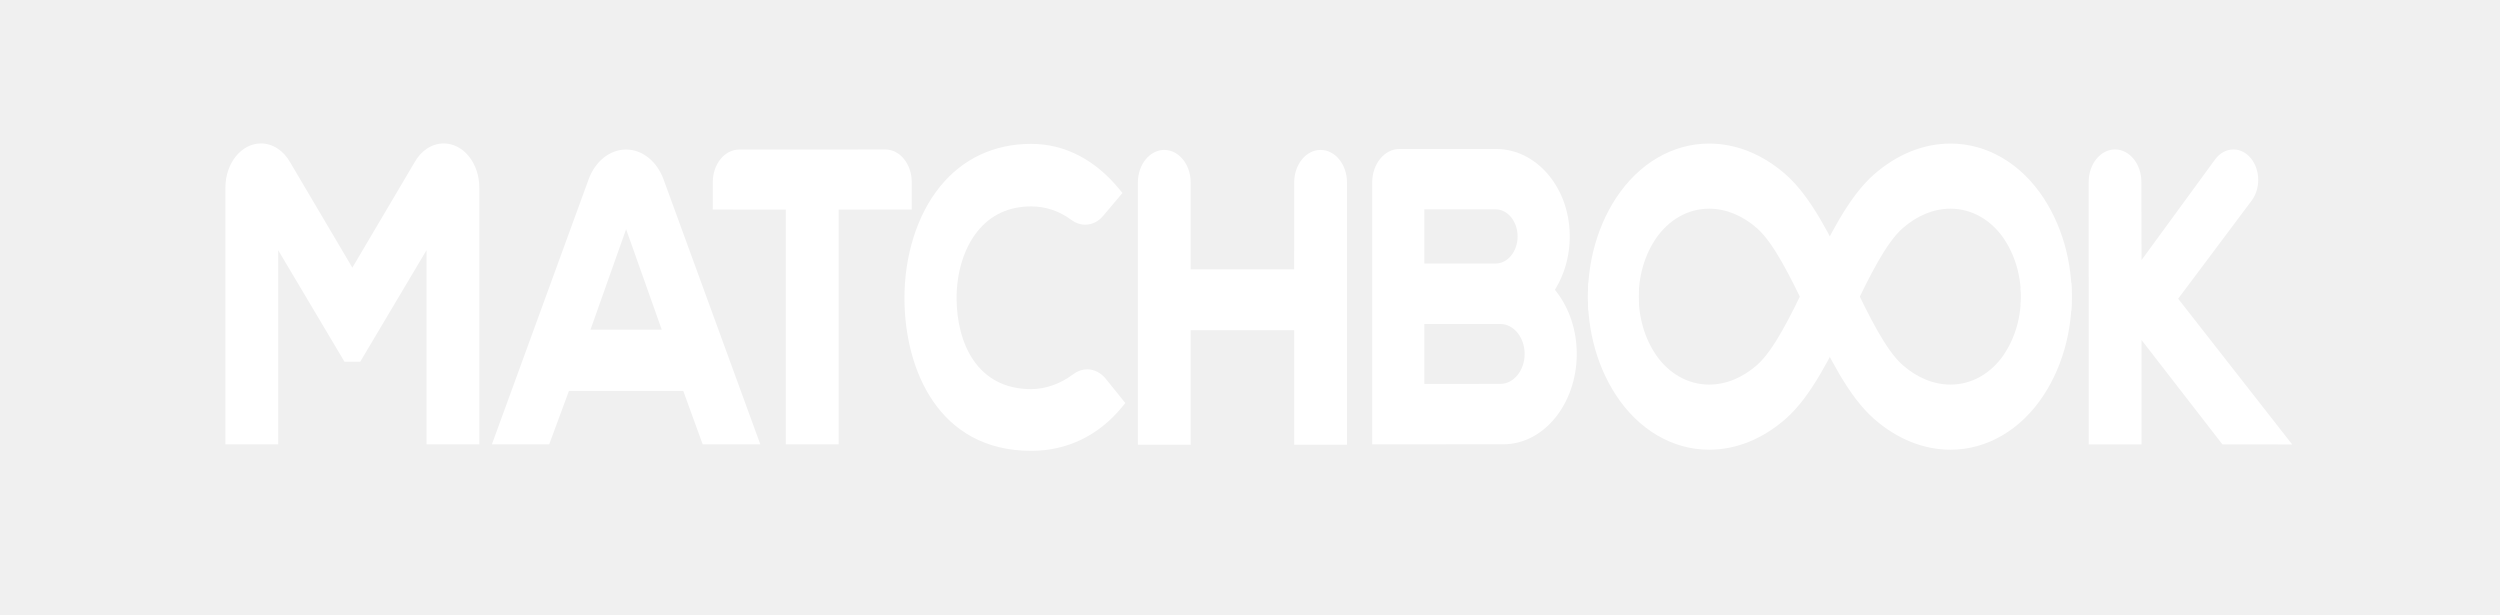
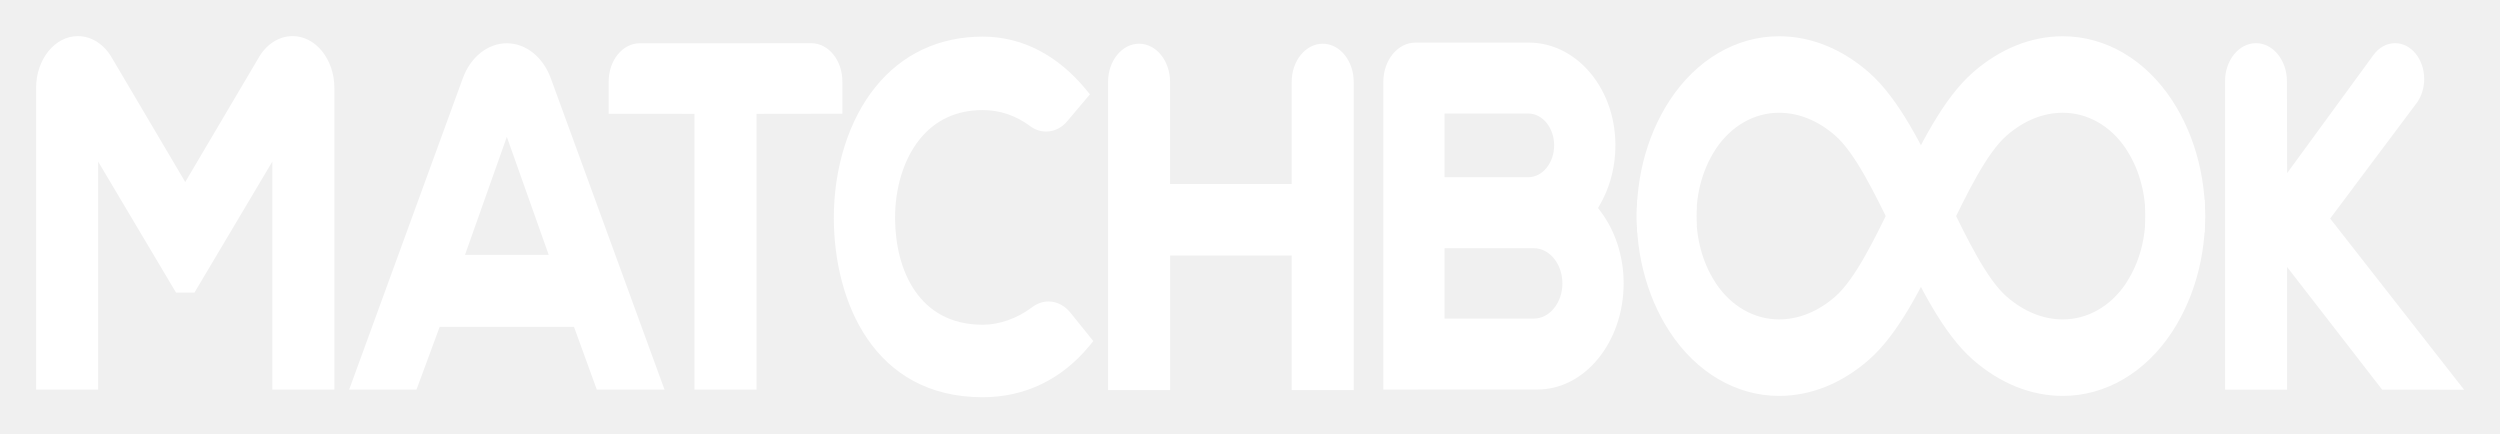
- <svg xmlns="http://www.w3.org/2000/svg" width="122" height="30" viewBox="0 0 122 30" fill="none">
+ <svg xmlns="http://www.w3.org/2000/svg" width="103.85" height="18.00" viewBox="9.50 5.50 103.85 18.00" fill="none">
  <path d="M50.322 22.001C45.782 22.001 44.153 18.01 44.137 14.592C44.128 12.48 44.758 10.482 45.867 9.113C46.972 7.744 48.513 7.021 50.322 7.021C51.943 7.021 53.425 7.78 54.609 9.216L54.776 9.418L53.826 10.543C53.596 10.815 53.286 10.965 52.955 10.965C52.72 10.965 52.49 10.886 52.289 10.737C51.695 10.296 51.033 10.073 50.322 10.073C49.233 10.073 48.352 10.481 47.702 11.288C47.045 12.104 46.673 13.306 46.681 14.588C46.697 16.716 47.662 18.99 50.322 18.99C51.008 18.99 51.749 18.73 52.353 18.277L52.393 18.248C52.593 18.101 52.822 18.023 53.054 18.023C53.412 18.023 53.756 18.207 53.998 18.529L54.916 19.669L54.753 19.867C53.602 21.263 52.069 22.001 50.322 22.001V22.001Z" fill="white" />
  <path d="M63.156 21.703V16.114H58.106V21.703H55.529V8.9C55.529 8.027 56.107 7.316 56.817 7.316C57.527 7.316 58.104 8.027 58.104 8.9L58.106 13.143H63.155L63.157 8.899C63.157 8.026 63.735 7.316 64.445 7.316C65.155 7.316 65.733 8.027 65.733 8.9V21.704H63.156V21.703Z" fill="white" />
  <path d="M38.348 21.684V10.229L34.783 10.226L34.785 8.881C34.785 8.008 35.363 7.298 36.073 7.298L43.203 7.295C43.914 7.295 44.492 8.005 44.492 8.878L44.493 10.224L40.926 10.229V21.684H38.348Z" fill="white" />
  <path d="M32.385 8.764C32.063 7.873 31.344 7.297 30.552 7.297C29.765 7.297 29.048 7.867 28.726 8.748L24.004 21.685H26.801L27.764 19.078H33.344L34.291 21.685H37.104L32.385 8.764ZM28.816 16.087L30.554 11.185L32.293 16.087H28.816Z" fill="white" />
  <path d="M20.814 21.684V12.21L17.578 17.654H16.812L13.576 12.211V21.684H11V9.152C11 7.965 11.778 7 12.735 7C13.307 7 13.841 7.348 14.165 7.931L17.195 13.061L20.228 7.925C20.55 7.344 21.083 7 21.655 7C22.612 7 23.39 7.965 23.39 9.152V21.684H20.814Z" fill="white" />
  <path d="M98.61 14.883C98.688 13.726 98.41 12.6 97.832 11.716L97.799 11.662C97.165 10.723 96.213 10.184 95.189 10.184C94.37 10.184 93.562 10.513 92.852 11.135C92.028 11.858 91.225 13.509 90.447 15.112L90.243 15.532C89.33 17.406 88.387 19.345 87.138 20.441C86.013 21.426 84.721 21.946 83.403 21.946C81.624 21.946 79.969 20.976 78.861 19.285C77.853 17.744 77.374 15.794 77.512 13.794L79.98 14.07C79.903 15.226 80.181 16.352 80.758 17.235L80.792 17.29C81.426 18.229 82.377 18.768 83.402 18.768C84.221 18.768 85.029 18.439 85.739 17.817C86.562 17.095 87.364 15.444 88.144 13.84L88.349 13.418C89.261 11.544 90.204 9.607 91.453 8.511C92.578 7.526 93.87 7.006 95.188 7.006C96.966 7.006 98.622 7.976 99.73 9.667C100.738 11.208 101.217 13.159 101.079 15.158L98.61 14.883Z" fill="white" />
  <path d="M101.079 13.794C101.217 15.793 100.738 17.744 99.73 19.285C98.622 20.976 96.966 21.946 95.188 21.946C93.87 21.946 92.578 21.426 91.453 20.441C90.204 19.345 89.261 17.407 88.349 15.534L88.144 15.112C87.364 13.508 86.562 11.857 85.739 11.135C85.029 10.513 84.221 10.184 83.402 10.184C82.377 10.184 81.426 10.723 80.792 11.662L80.758 11.716C80.181 12.6 79.903 13.726 79.98 14.882L77.512 15.158C77.374 13.158 77.853 11.208 78.861 9.667C79.969 7.976 81.624 7.006 83.403 7.006C84.721 7.006 86.013 7.526 87.138 8.511C88.387 9.607 89.33 11.546 90.243 13.42L90.447 13.84C91.225 15.443 92.028 17.094 92.852 17.817C93.562 18.439 94.37 18.768 95.189 18.768C96.213 18.768 97.165 18.229 97.799 17.29L97.832 17.235C98.41 16.352 98.688 15.226 98.61 14.069L101.079 13.794Z" fill="white" />
  <path d="M108.454 21.686L104.506 16.591V21.686H101.93L101.928 8.875C101.928 8.003 102.504 7.293 103.213 7.293C103.922 7.293 104.499 8.002 104.499 8.873L104.507 12.691L108.082 7.8C108.31 7.477 108.642 7.293 108.992 7.293C109.659 7.293 110.201 7.96 110.201 8.78C110.201 9.142 110.095 9.49 109.903 9.76L106.294 14.577L111.858 21.689L108.454 21.686Z" fill="white" />
  <path d="M75.968 14.255L75.881 14.141L75.955 14.015C76.32 13.386 76.541 12.651 76.592 11.891C76.671 10.709 76.353 9.576 75.698 8.701C75.016 7.791 74.038 7.27 73.013 7.27H68.293C67.559 7.27 66.963 8.003 66.963 8.905V21.683L73.363 21.681C75.339 21.681 76.946 19.703 76.946 17.272C76.946 16.15 76.599 15.078 75.968 14.255V14.255ZM69.507 10.216H72.985C73.577 10.216 74.059 10.809 74.059 11.538C74.059 12.267 73.578 12.86 72.986 12.86L69.507 12.86V10.216ZM73.214 18.734L69.507 18.735V15.81H73.214C73.869 15.81 74.402 16.466 74.402 17.272C74.402 18.078 73.869 18.734 73.214 18.734Z" fill="white" />
</svg>
